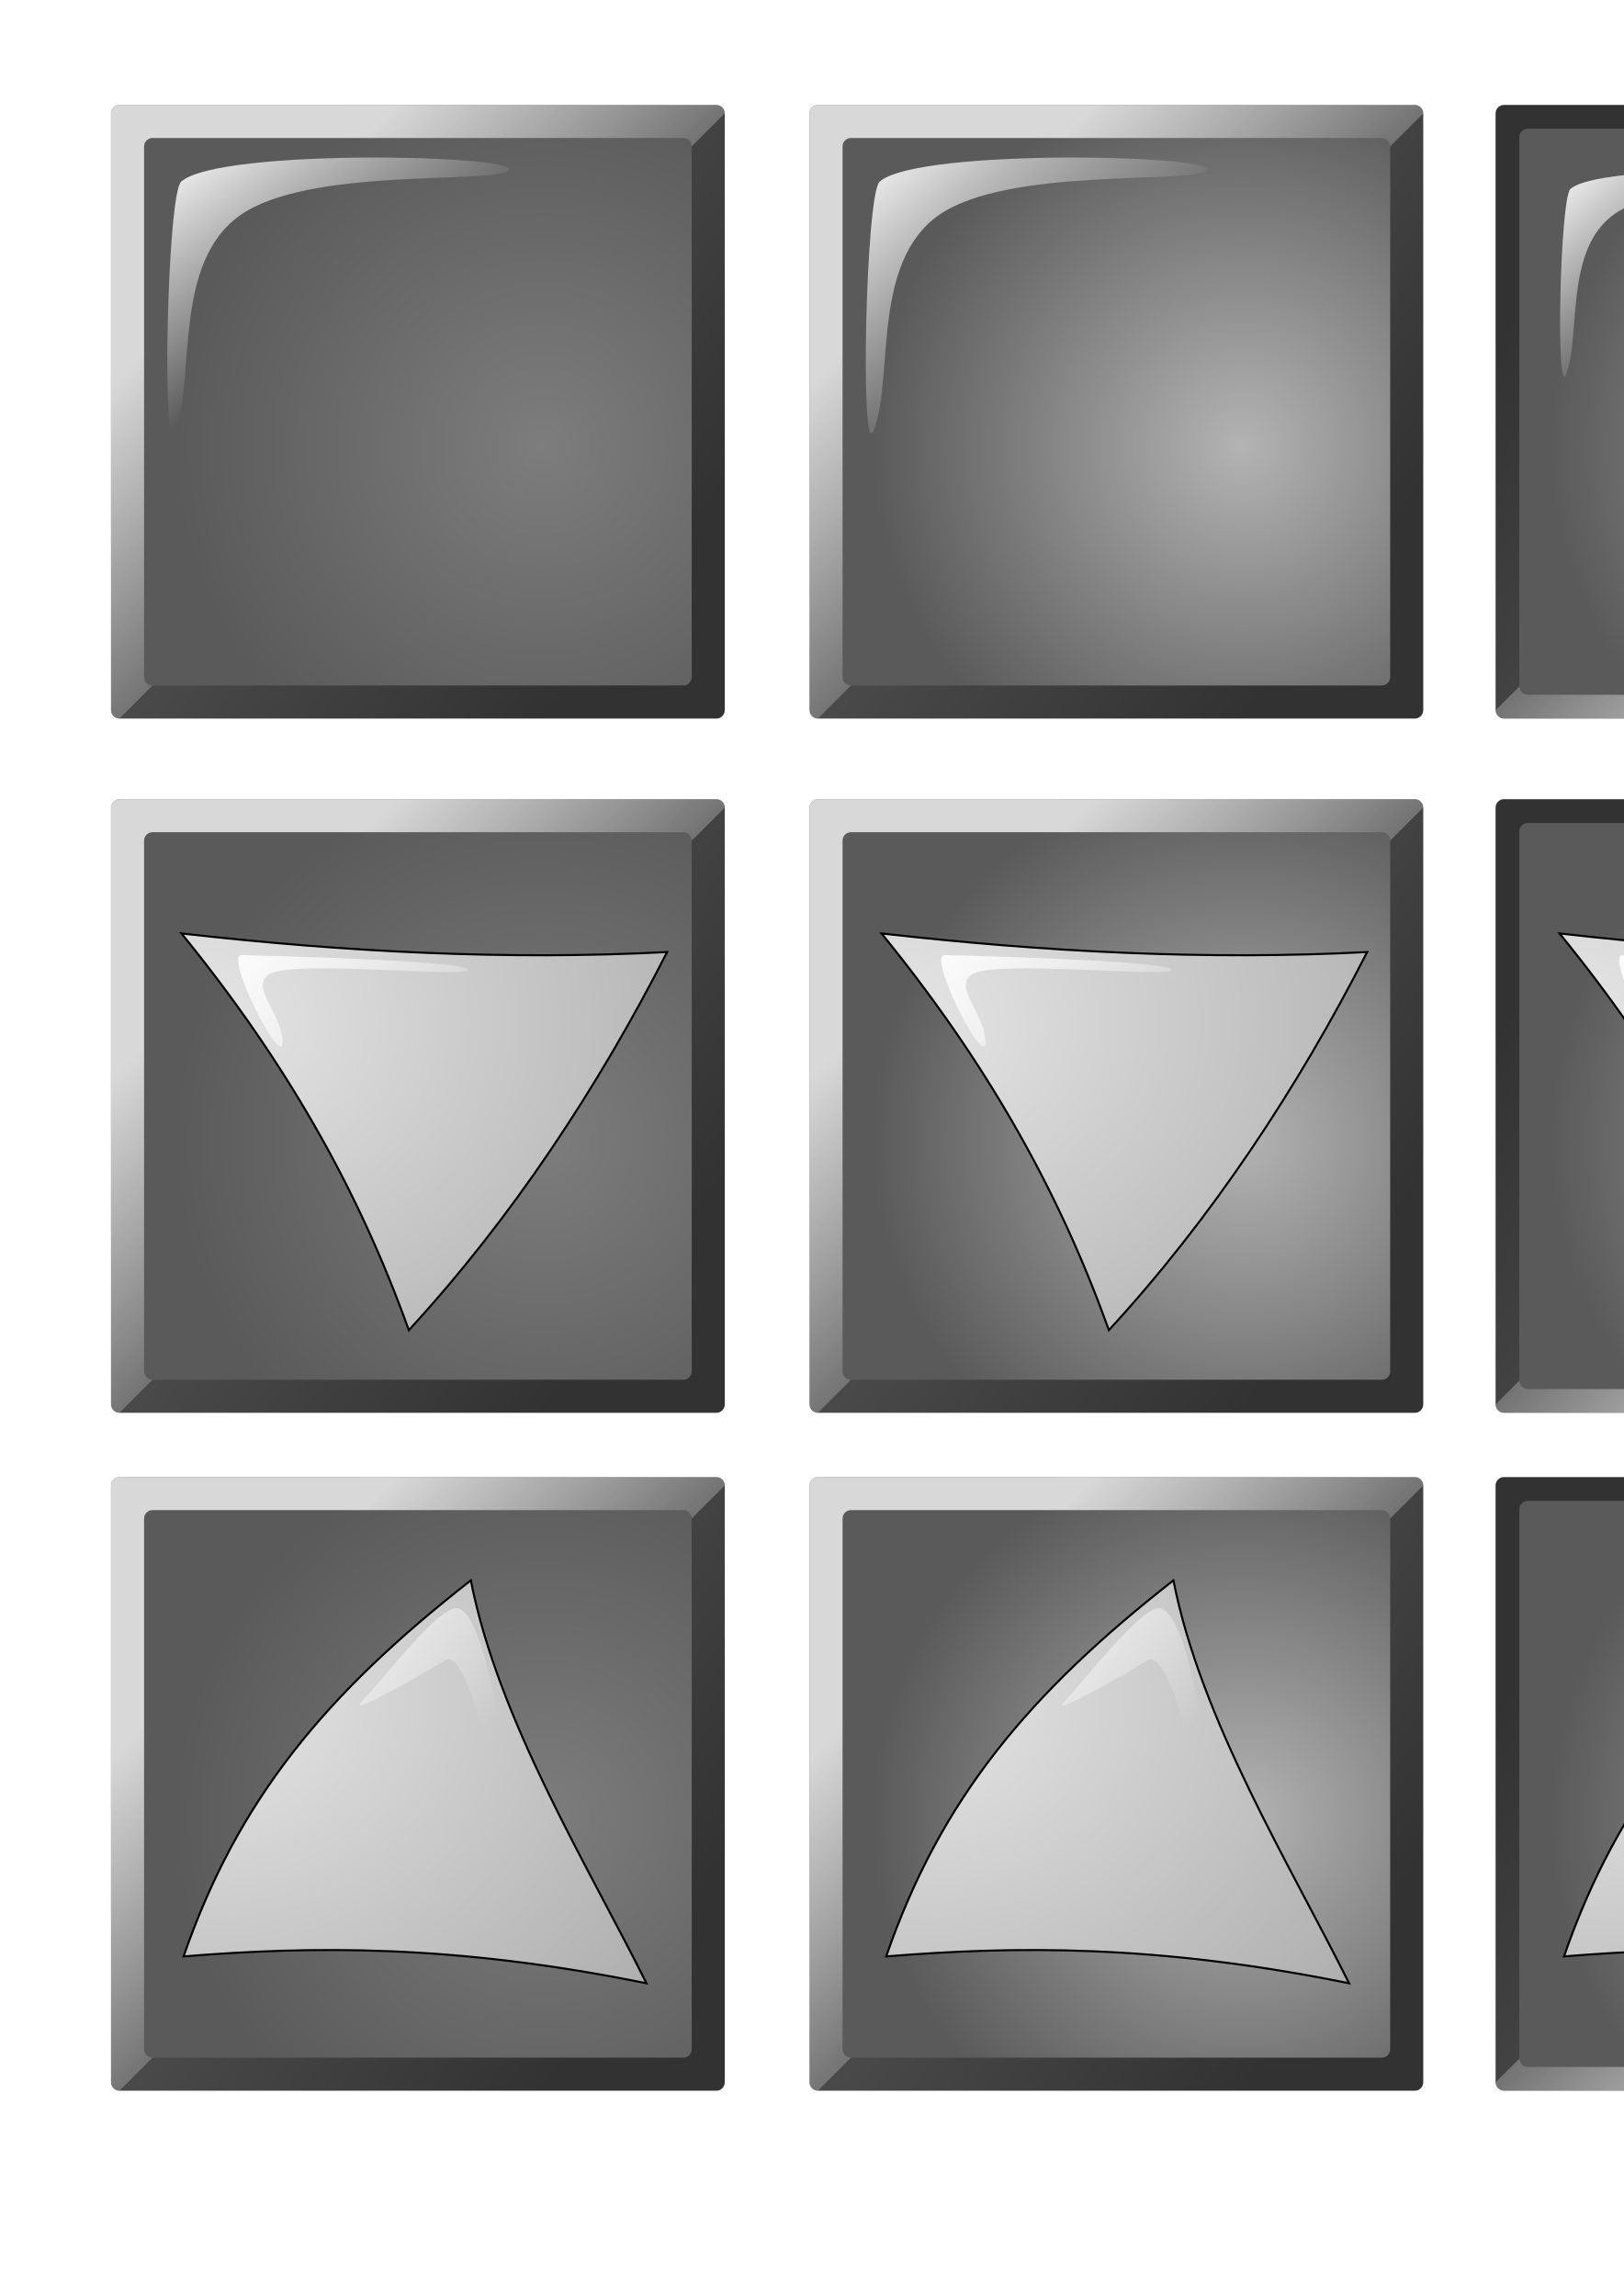
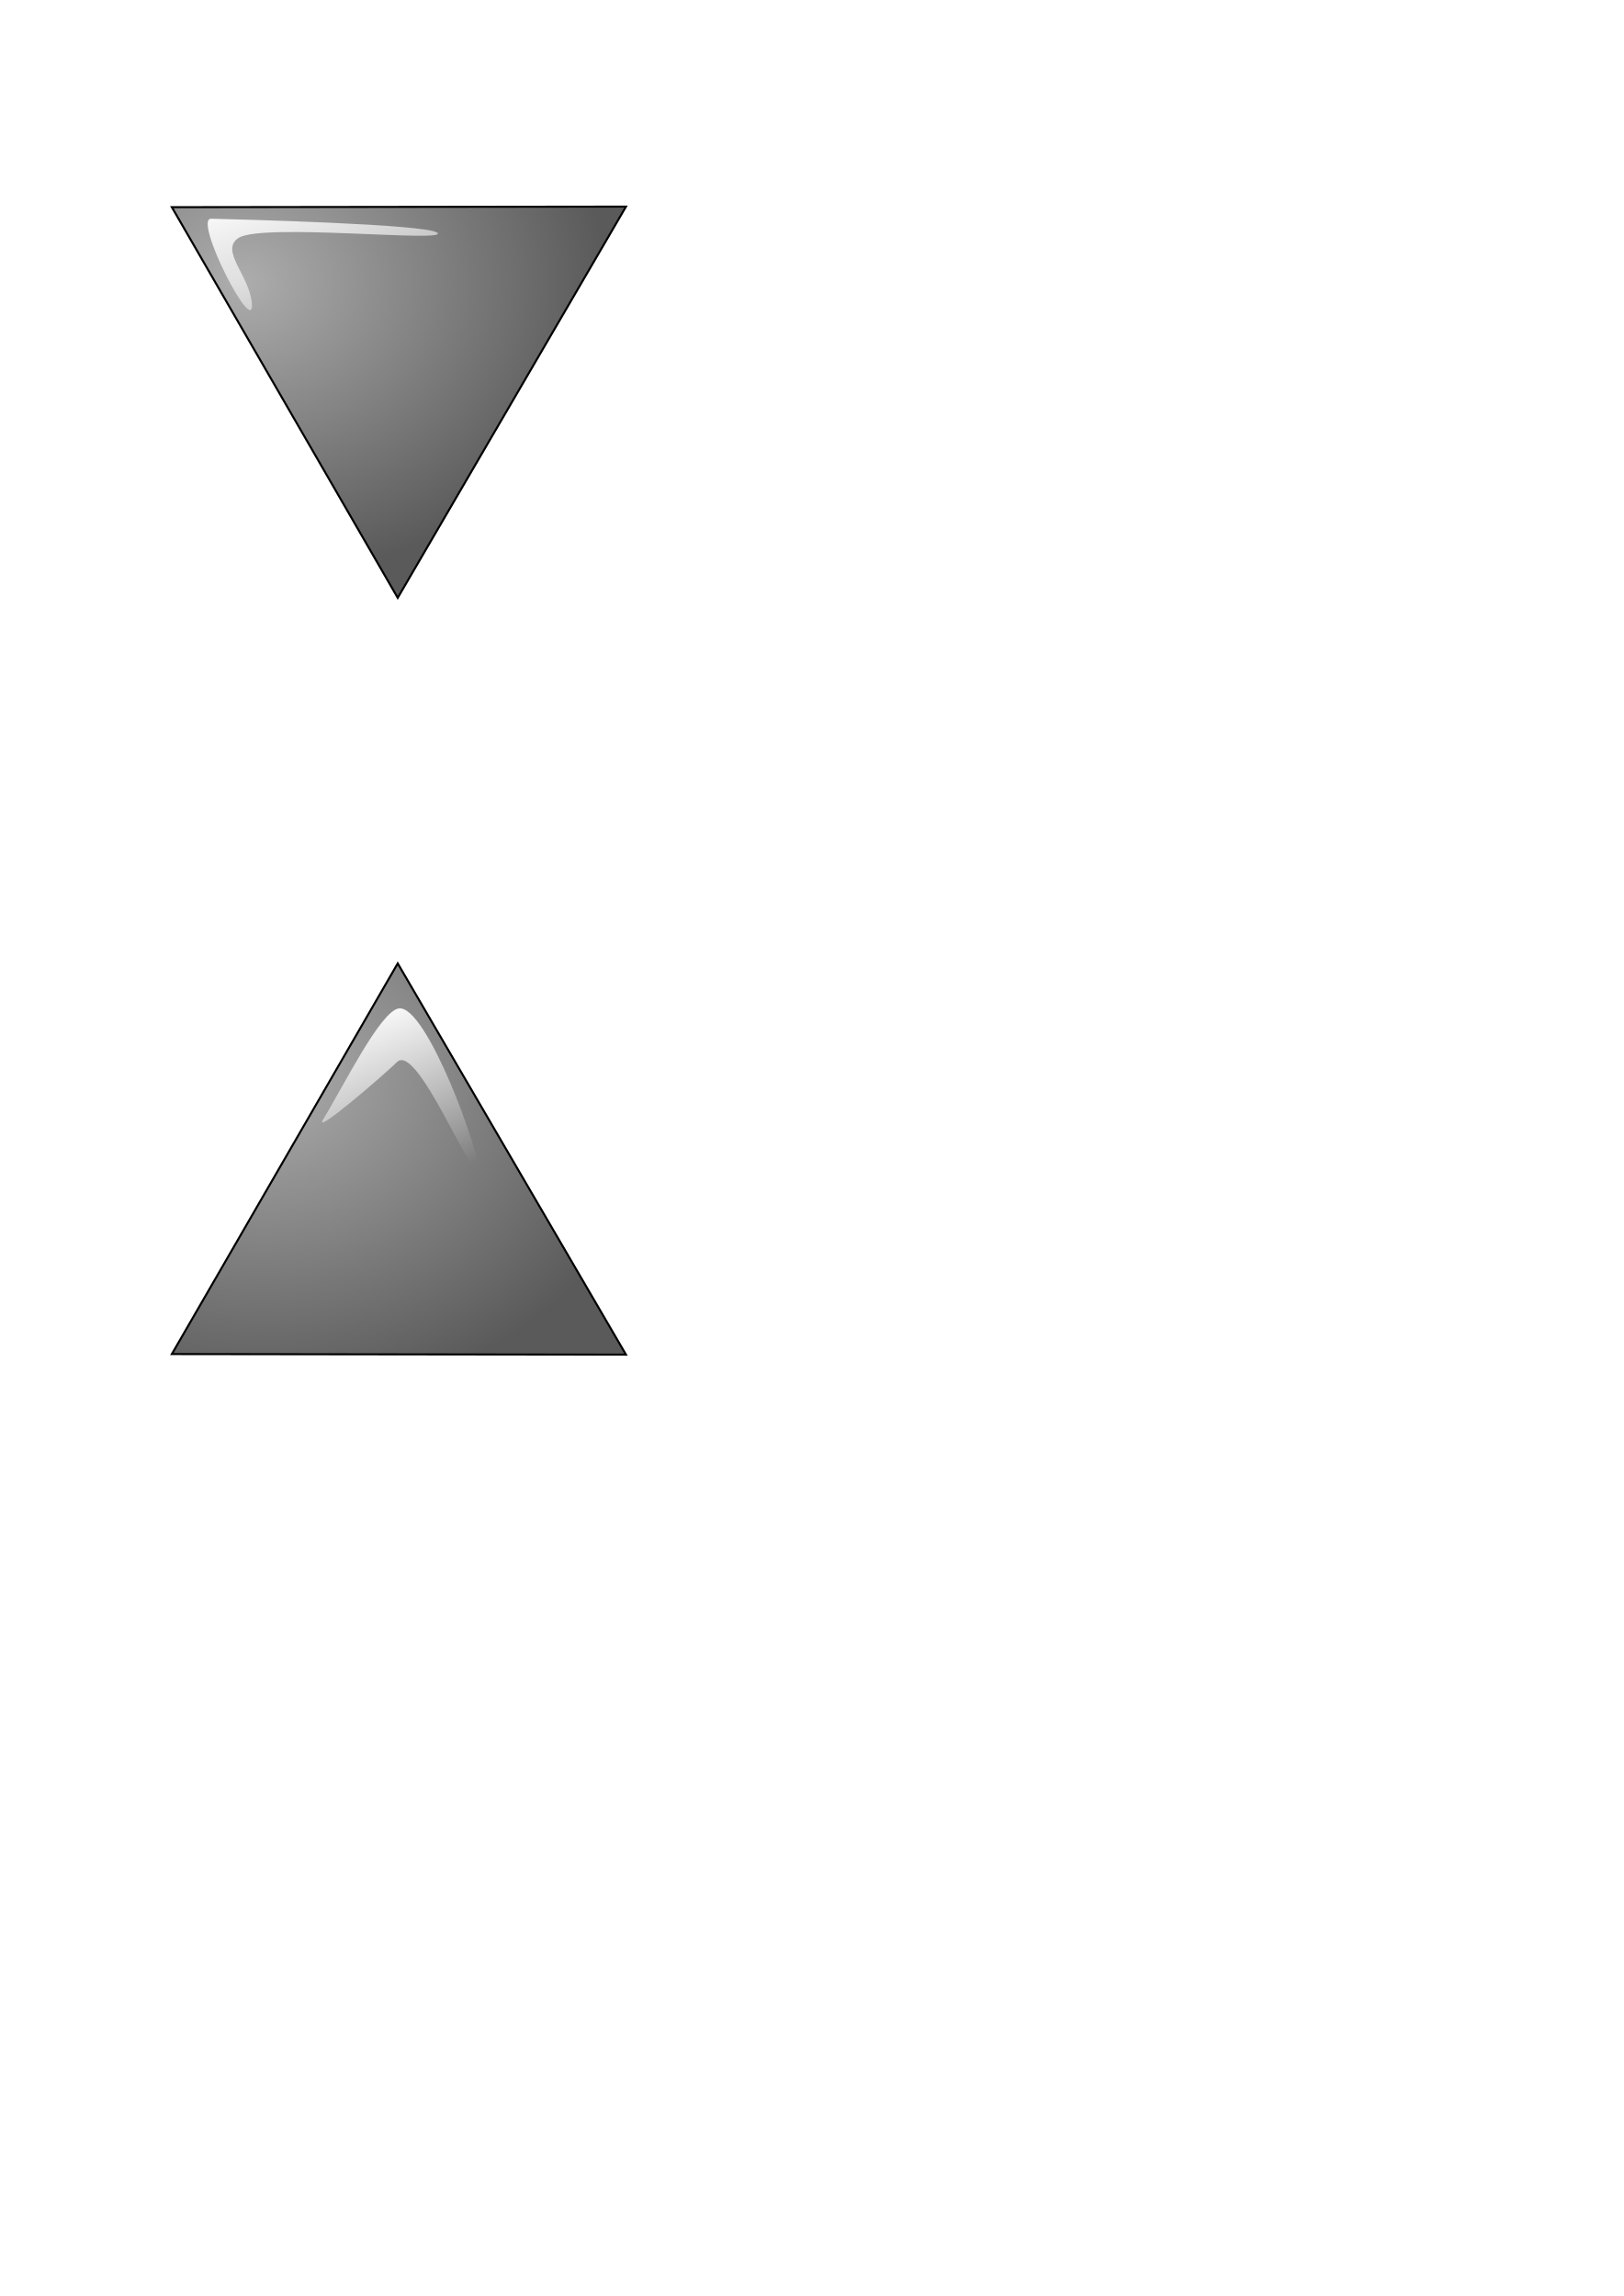
- <svg xmlns="http://www.w3.org/2000/svg" xmlns:xlink="http://www.w3.org/1999/xlink" id="svg2" height="297mm" width="210mm">
+ <svg xmlns="http://www.w3.org/2000/svg" xmlns:xlink="http://www.w3.org/1999/xlink" width="210mm" height="297mm" id="svg2">
  <defs id="defs3">
    <linearGradient id="linearGradient9067">
-       <stop id="stop9069" offset="0" style="stop-color:#e6e6e6;stop-opacity:1;" />
-       <stop id="stop9071" offset="1" style="stop-color:#aeaeae;stop-opacity:1;" />
+       <stop style="stop-color:#adadad;stop-opacity:1;" offset="0" id="stop9069" />
+       <stop style="stop-color:#5a5a5a;stop-opacity:1;" offset="1" id="stop9071" />
    </linearGradient>
    <linearGradient id="linearGradient7479">
-       <stop id="stop7481" offset="0" style="stop-color:#b3b3b3;stop-opacity:1;" />
-       <stop id="stop7483" offset="1" style="stop-color:#5a5a5a;stop-opacity:1;" />
+       <stop style="stop-color:#b3b3b3;stop-opacity:1;" offset="0" id="stop7481" />
+       <stop style="stop-color:#5a5a5a;stop-opacity:1;" offset="1" id="stop7483" />
    </linearGradient>
    <linearGradient id="linearGradient4357">
-       <stop id="stop4359" offset="0" style="stop-color:#7d7d7d;stop-opacity:1;" />
-       <stop id="stop4361" offset="1" style="stop-color:#5a5a5a;stop-opacity:1;" />
+       <stop style="stop-color:#7d7d7d;stop-opacity:1;" offset="0" id="stop4359" />
+       <stop style="stop-color:#5a5a5a;stop-opacity:1;" offset="1" id="stop4361" />
    </linearGradient>
    <linearGradient id="linearGradient3591">
-       <stop id="stop3593" offset="0" style="stop-color:#585858;stop-opacity:1;" />
-       <stop id="stop3595" offset="1" style="stop-color:#323232;stop-opacity:1;" />
+       <stop style="stop-color:#585858;stop-opacity:1;" offset="0" id="stop3593" />
+       <stop style="stop-color:#323232;stop-opacity:1;" offset="1" id="stop3595" />
    </linearGradient>
    <linearGradient id="linearGradient2065">
-       <stop id="stop2067" offset="0" style="stop-color:#ffffff;stop-opacity:1;" />
-       <stop id="stop2069" offset="1" style="stop-color:#ffffff;stop-opacity:0;" />
+       <stop style="stop-color:#ffffff;stop-opacity:1;" offset="0" id="stop2067" />
+       <stop style="stop-color:#ffffff;stop-opacity:0;" offset="1" id="stop2069" />
    </linearGradient>
-     <linearGradient gradientTransform="translate(354.2857,0)" y2="269.075" x2="317.746" y1="105.909" x1="107.867" gradientUnits="userSpaceOnUse" id="linearGradient5929" xlink:href="#linearGradient3591" />
-     <linearGradient gradientTransform="translate(354.2857,0)" y2="252.874" x2="222.821" y1="128.649" x1="101.884" gradientUnits="userSpaceOnUse" id="linearGradient5931" xlink:href="#linearGradient2065" />
-     <radialGradient gradientTransform="translate(354.2857,0)" r="180.719" fy="218.039" fx="252.64" cy="218.039" cx="252.64" gradientUnits="userSpaceOnUse" id="radialGradient5933" xlink:href="#linearGradient7479" />
-     <linearGradient y2="177.012" x2="461.669" y1="90.361" x1="367.269" gradientTransform="scale(1.112298,0.89904)" gradientUnits="userSpaceOnUse" id="linearGradient5935" xlink:href="#linearGradient2065" />
-     <linearGradient y2="269.075" x2="317.746" y1="105.909" x1="107.867" gradientTransform="translate(12.85414,0)" gradientUnits="userSpaceOnUse" id="linearGradient6713" xlink:href="#linearGradient3591" />
-     <linearGradient y2="252.874" x2="222.821" y1="128.649" x1="101.884" gradientTransform="translate(12.85414,0)" gradientUnits="userSpaceOnUse" id="linearGradient6715" xlink:href="#linearGradient2065" />
-     <radialGradient r="180.719" fy="218.039" fx="252.64" cy="218.039" cx="252.64" gradientTransform="translate(12.85414,0)" gradientUnits="userSpaceOnUse" id="radialGradient6717" xlink:href="#linearGradient4357" />
-     <linearGradient y2="185.209" x2="131.109" y1="96.215" x1="53.7" gradientTransform="scale(1.112298,0.89904)" gradientUnits="userSpaceOnUse" id="linearGradient6719" xlink:href="#linearGradient2065" />
-     <linearGradient y2="269.075" x2="317.746" y1="105.909" x1="107.867" gradientTransform="translate(-1072.504,-402.6173)" gradientUnits="userSpaceOnUse" id="linearGradient8251" xlink:href="#linearGradient3591" />
-     <linearGradient y2="252.874" x2="222.821" y1="128.649" x1="101.884" gradientTransform="matrix(-1,0,0,-1,1072.504,402.6173)" gradientUnits="userSpaceOnUse" id="linearGradient8253" xlink:href="#linearGradient2065" />
-     <radialGradient r="180.719" fy="218.039" fx="252.64" cy="218.039" cx="252.64" gradientTransform="matrix(1.033962,0,0,1.033962,683.1551,-6.836898)" gradientUnits="userSpaceOnUse" id="radialGradient8255" xlink:href="#linearGradient7479" />
-     <linearGradient y2="177.012" x2="461.669" y1="90.361" x1="367.269" gradientTransform="matrix(0.829638,0,0,0.670574,446.959,26.14025)" gradientUnits="userSpaceOnUse" id="linearGradient8257" xlink:href="#linearGradient2065" />
-     <linearGradient y2="269.075" x2="317.746" y1="105.909" x1="107.867" gradientTransform="translate(354.2857,339.4113)" gradientUnits="userSpaceOnUse" id="linearGradient8283" xlink:href="#linearGradient3591" />
-     <linearGradient y2="252.874" x2="222.821" y1="128.649" x1="101.884" gradientTransform="translate(354.2857,339.4113)" gradientUnits="userSpaceOnUse" id="linearGradient8285" xlink:href="#linearGradient2065" />
-     <radialGradient r="180.719" fy="218.039" fx="252.64" cy="218.039" cx="252.64" gradientTransform="translate(354.2857,339.4113)" gradientUnits="userSpaceOnUse" id="radialGradient8287" xlink:href="#linearGradient7479" />
-     <linearGradient y2="177.012" x2="461.669" y1="90.361" x1="367.269" gradientTransform="matrix(1.112298,0,0,0.89904,0,339.4113)" gradientUnits="userSpaceOnUse" id="linearGradient8289" xlink:href="#linearGradient2065" />
-     <linearGradient y2="269.075" x2="317.746" y1="105.909" x1="107.867" gradientTransform="translate(12.85414,339.4113)" gradientUnits="userSpaceOnUse" id="linearGradient8291" xlink:href="#linearGradient3591" />
-     <linearGradient y2="252.874" x2="222.821" y1="128.649" x1="101.884" gradientTransform="translate(12.85414,339.4113)" gradientUnits="userSpaceOnUse" id="linearGradient8293" xlink:href="#linearGradient2065" />
-     <radialGradient r="180.719" fy="218.039" fx="252.64" cy="218.039" cx="252.64" gradientTransform="translate(12.85414,339.4113)" gradientUnits="userSpaceOnUse" id="radialGradient8295" xlink:href="#linearGradient4357" />
-     <linearGradient y2="185.209" x2="131.109" y1="96.215" x1="53.7" gradientTransform="matrix(1.112298,0,0,0.89904,0,339.4113)" gradientUnits="userSpaceOnUse" id="linearGradient8297" xlink:href="#linearGradient2065" />
-     <linearGradient y2="269.075" x2="317.746" y1="105.909" x1="107.867" gradientTransform="translate(-1072.504,-742.0286)" gradientUnits="userSpaceOnUse" id="linearGradient8299" xlink:href="#linearGradient3591" />
-     <linearGradient y2="252.874" x2="222.821" y1="128.649" x1="101.884" gradientTransform="matrix(-1,0,0,-1,1072.504,742.0286)" gradientUnits="userSpaceOnUse" id="linearGradient8301" xlink:href="#linearGradient2065" />
-     <radialGradient r="180.719" fy="218.039" fx="252.64" cy="218.039" cx="252.64" gradientTransform="matrix(1.033962,0,0,1.033962,683.1551,332.5744)" gradientUnits="userSpaceOnUse" id="radialGradient8303" xlink:href="#linearGradient7479" />
-     <linearGradient y2="177.012" x2="461.669" y1="90.361" x1="367.269" gradientTransform="matrix(0.829638,0,0,0.670574,446.959,365.5515)" gradientUnits="userSpaceOnUse" id="linearGradient8305" xlink:href="#linearGradient2065" />
-     <radialGradient gradientUnits="userSpaceOnUse" r="252.287" fy="567.47" fx="85.434" cy="567.47" cx="85.434" gradientTransform="matrix(1.105807,0,0,0.904317,2.857143,-13.13198)" id="radialGradient9075" xlink:href="#linearGradient9067" />
-     <linearGradient y2="177.012" x2="461.669" y1="90.361" x1="367.269" gradientTransform="matrix(1.112298,0,0,0.89904,-316.3616,389.7514)" gradientUnits="userSpaceOnUse" id="linearGradient9083" xlink:href="#linearGradient2065" />
-     <radialGradient r="252.287" fy="567.47" fx="85.434" cy="567.47" cx="85.434" gradientTransform="matrix(1.105807,0,0,0.904317,345.0537,-13.13198)" gradientUnits="userSpaceOnUse" id="radialGradient9089" xlink:href="#linearGradient9067" />
-     <linearGradient y2="177.012" x2="461.669" y1="90.361" x1="367.269" gradientTransform="matrix(1.112298,0,0,0.89904,27.26365,389.7514)" gradientUnits="userSpaceOnUse" id="linearGradient9091" xlink:href="#linearGradient2065" />
-     <radialGradient r="252.287" fy="567.47" fx="85.434" cy="567.47" cx="85.434" gradientTransform="matrix(1.105807,0,0,0.904317,676.4823,-13.13198)" gradientUnits="userSpaceOnUse" id="radialGradient9855" xlink:href="#linearGradient9067" />
-     <linearGradient y2="177.012" x2="461.669" y1="90.361" x1="367.269" gradientTransform="matrix(1.112298,0,0,0.89904,358.6922,389.7514)" gradientUnits="userSpaceOnUse" id="linearGradient9857" xlink:href="#linearGradient2065" />
-     <radialGradient r="252.287" fy="567.47" fx="85.434" cy="567.47" cx="85.434" gradientTransform="matrix(1.105807,0,0,0.904317,-54.28571,1.153734)" gradientUnits="userSpaceOnUse" id="radialGradient10617" xlink:href="#linearGradient9067" />
-     <linearGradient y2="269.075" x2="317.746" y1="105.909" x1="107.867" gradientTransform="translate(354.2857,670.8399)" gradientUnits="userSpaceOnUse" id="linearGradient10650" xlink:href="#linearGradient3591" />
-     <linearGradient y2="252.874" x2="222.821" y1="128.649" x1="101.884" gradientTransform="translate(354.2857,670.8399)" gradientUnits="userSpaceOnUse" id="linearGradient10652" xlink:href="#linearGradient2065" />
-     <radialGradient r="180.719" fy="218.039" fx="252.64" cy="218.039" cx="252.64" gradientTransform="translate(354.2857,670.8399)" gradientUnits="userSpaceOnUse" id="radialGradient10654" xlink:href="#linearGradient7479" />
-     <linearGradient y2="269.075" x2="317.746" y1="105.909" x1="107.867" gradientTransform="translate(12.85414,670.8399)" gradientUnits="userSpaceOnUse" id="linearGradient10656" xlink:href="#linearGradient3591" />
-     <linearGradient y2="252.874" x2="222.821" y1="128.649" x1="101.884" gradientTransform="translate(12.85414,670.8399)" gradientUnits="userSpaceOnUse" id="linearGradient10658" xlink:href="#linearGradient2065" />
-     <radialGradient r="180.719" fy="218.039" fx="252.64" cy="218.039" cx="252.64" gradientTransform="translate(12.85414,670.8399)" gradientUnits="userSpaceOnUse" id="radialGradient10660" xlink:href="#linearGradient4357" />
-     <linearGradient y2="269.075" x2="317.746" y1="105.909" x1="107.867" gradientTransform="translate(-1072.504,-1073.457)" gradientUnits="userSpaceOnUse" id="linearGradient10662" xlink:href="#linearGradient3591" />
-     <linearGradient y2="252.874" x2="222.821" y1="128.649" x1="101.884" gradientTransform="matrix(-1,0,0,-1,1072.504,1073.457)" gradientUnits="userSpaceOnUse" id="linearGradient10664" xlink:href="#linearGradient2065" />
-     <radialGradient r="180.719" fy="218.039" fx="252.64" cy="218.039" cx="252.64" gradientTransform="matrix(1.033962,0,0,1.033962,683.1551,664.003)" gradientUnits="userSpaceOnUse" id="radialGradient10666" xlink:href="#linearGradient7479" />
-     <radialGradient r="252.287" fy="567.47" fx="85.434" cy="567.47" cx="85.434" gradientTransform="matrix(1.105807,0,0,0.904317,2.857143,318.2966)" gradientUnits="userSpaceOnUse" id="radialGradient10668" xlink:href="#linearGradient9067" />
-     <linearGradient y2="177.012" x2="461.669" y1="90.361" x1="367.269" gradientTransform="matrix(1.112298,0,0,0.89904,-316.3616,721.18)" gradientUnits="userSpaceOnUse" id="linearGradient10670" xlink:href="#linearGradient2065" />
-     <radialGradient r="252.287" fy="567.47" fx="85.434" cy="567.47" cx="85.434" gradientTransform="matrix(1.105807,0,0,0.904317,345.0537,318.2966)" gradientUnits="userSpaceOnUse" id="radialGradient10672" xlink:href="#linearGradient9067" />
-     <linearGradient y2="177.012" x2="461.669" y1="90.361" x1="367.269" gradientTransform="matrix(1.112298,0,0,0.89904,27.26365,721.18)" gradientUnits="userSpaceOnUse" id="linearGradient10674" xlink:href="#linearGradient2065" />
-     <radialGradient r="252.287" fy="567.47" fx="85.434" cy="567.47" cx="85.434" gradientTransform="matrix(1.105807,0,0,0.904317,676.4823,318.2966)" gradientUnits="userSpaceOnUse" id="radialGradient10676" xlink:href="#linearGradient9067" />
-     <linearGradient y2="177.012" x2="461.669" y1="90.361" x1="367.269" gradientTransform="matrix(1.112298,0,0,0.89904,358.6922,721.18)" gradientUnits="userSpaceOnUse" id="linearGradient10678" xlink:href="#linearGradient2065" />
-     <radialGradient r="252.287" fy="567.47" fx="85.434" cy="567.47" cx="85.434" gradientTransform="matrix(1.105807,0,0,0.904317,346.309,318.2966)" gradientUnits="userSpaceOnUse" id="radialGradient10684" xlink:href="#linearGradient9067" />
-     <linearGradient y2="177.012" x2="461.669" y1="90.361" x1="367.269" gradientTransform="matrix(1.112298,0,0,0.89904,27.09027,721.18)" gradientUnits="userSpaceOnUse" id="linearGradient10686" xlink:href="#linearGradient2065" />
-     <radialGradient r="252.287" fy="567.47" fx="85.434" cy="567.47" cx="85.434" gradientTransform="matrix(1.105807,0,0,0.904317,677.639,318.2966)" gradientUnits="userSpaceOnUse" id="radialGradient10692" xlink:href="#linearGradient9067" />
-     <linearGradient y2="177.012" x2="461.669" y1="90.361" x1="367.269" gradientTransform="matrix(1.112298,0,0,0.89904,358.4203,721.18)" gradientUnits="userSpaceOnUse" id="linearGradient10694" xlink:href="#linearGradient2065" />
+     <linearGradient xlink:href="#linearGradient3591" id="linearGradient5929" gradientUnits="userSpaceOnUse" x1="107.867" y1="105.909" x2="317.746" y2="269.075" gradientTransform="translate(354.2857,0)" />
+     <linearGradient xlink:href="#linearGradient2065" id="linearGradient5931" gradientUnits="userSpaceOnUse" x1="101.884" y1="128.649" x2="222.821" y2="252.874" gradientTransform="translate(354.2857,0)" />
+     <radialGradient xlink:href="#linearGradient7479" id="radialGradient5933" gradientUnits="userSpaceOnUse" cx="252.64" cy="218.039" fx="252.64" fy="218.039" r="180.719" gradientTransform="translate(354.2857,0)" />
+     <linearGradient xlink:href="#linearGradient2065" id="linearGradient5935" gradientUnits="userSpaceOnUse" gradientTransform="scale(1.112298,0.89904)" x1="367.269" y1="90.361" x2="461.669" y2="177.012" />
+     <linearGradient xlink:href="#linearGradient3591" id="linearGradient6713" gradientUnits="userSpaceOnUse" gradientTransform="translate(12.85414,0)" x1="107.867" y1="105.909" x2="317.746" y2="269.075" />
+     <linearGradient xlink:href="#linearGradient2065" id="linearGradient6715" gradientUnits="userSpaceOnUse" gradientTransform="translate(12.85414,0)" x1="101.884" y1="128.649" x2="222.821" y2="252.874" />
+     <radialGradient xlink:href="#linearGradient4357" id="radialGradient6717" gradientUnits="userSpaceOnUse" gradientTransform="translate(12.85414,0)" cx="252.64" cy="218.039" fx="252.64" fy="218.039" r="180.719" />
+     <linearGradient xlink:href="#linearGradient2065" id="linearGradient6719" gradientUnits="userSpaceOnUse" gradientTransform="scale(1.112298,0.89904)" x1="53.7" y1="96.215" x2="131.109" y2="185.209" />
+     <linearGradient xlink:href="#linearGradient3591" id="linearGradient8251" gradientUnits="userSpaceOnUse" gradientTransform="translate(-1072.504,-402.6173)" x1="107.867" y1="105.909" x2="317.746" y2="269.075" />
+     <linearGradient xlink:href="#linearGradient2065" id="linearGradient8253" gradientUnits="userSpaceOnUse" gradientTransform="matrix(-1,0,0,-1,1072.504,402.6173)" x1="101.884" y1="128.649" x2="222.821" y2="252.874" />
+     <radialGradient xlink:href="#linearGradient7479" id="radialGradient8255" gradientUnits="userSpaceOnUse" gradientTransform="matrix(1.033962,0,0,1.033962,683.1551,-6.836898)" cx="252.64" cy="218.039" fx="252.64" fy="218.039" r="180.719" />
+     <linearGradient xlink:href="#linearGradient2065" id="linearGradient8257" gradientUnits="userSpaceOnUse" gradientTransform="matrix(0.829638,0,0,0.670574,446.959,26.14025)" x1="367.269" y1="90.361" x2="461.669" y2="177.012" />
+     <linearGradient xlink:href="#linearGradient3591" id="linearGradient8283" gradientUnits="userSpaceOnUse" gradientTransform="translate(354.2857,339.4113)" x1="107.867" y1="105.909" x2="317.746" y2="269.075" />
+     <linearGradient xlink:href="#linearGradient2065" id="linearGradient8285" gradientUnits="userSpaceOnUse" gradientTransform="translate(354.2857,339.4113)" x1="101.884" y1="128.649" x2="222.821" y2="252.874" />
+     <radialGradient xlink:href="#linearGradient7479" id="radialGradient8287" gradientUnits="userSpaceOnUse" gradientTransform="translate(354.2857,339.4113)" cx="252.64" cy="218.039" fx="252.64" fy="218.039" r="180.719" />
+     <linearGradient xlink:href="#linearGradient2065" id="linearGradient8289" gradientUnits="userSpaceOnUse" gradientTransform="matrix(1.112298,0,0,0.89904,0,339.4113)" x1="367.269" y1="90.361" x2="461.669" y2="177.012" />
+     <linearGradient xlink:href="#linearGradient3591" id="linearGradient8291" gradientUnits="userSpaceOnUse" gradientTransform="translate(12.85414,339.4113)" x1="107.867" y1="105.909" x2="317.746" y2="269.075" />
+     <linearGradient xlink:href="#linearGradient2065" id="linearGradient8293" gradientUnits="userSpaceOnUse" gradientTransform="translate(12.85414,339.4113)" x1="101.884" y1="128.649" x2="222.821" y2="252.874" />
+     <radialGradient xlink:href="#linearGradient4357" id="radialGradient8295" gradientUnits="userSpaceOnUse" gradientTransform="translate(12.85414,339.4113)" cx="252.64" cy="218.039" fx="252.64" fy="218.039" r="180.719" />
+     <linearGradient xlink:href="#linearGradient2065" id="linearGradient8297" gradientUnits="userSpaceOnUse" gradientTransform="matrix(1.112298,0,0,0.89904,0,339.4113)" x1="53.7" y1="96.215" x2="131.109" y2="185.209" />
+     <linearGradient xlink:href="#linearGradient3591" id="linearGradient8299" gradientUnits="userSpaceOnUse" gradientTransform="translate(-1072.504,-742.0286)" x1="107.867" y1="105.909" x2="317.746" y2="269.075" />
+     <linearGradient xlink:href="#linearGradient2065" id="linearGradient8301" gradientUnits="userSpaceOnUse" gradientTransform="matrix(-1,0,0,-1,1072.504,742.0286)" x1="101.884" y1="128.649" x2="222.821" y2="252.874" />
+     <radialGradient xlink:href="#linearGradient7479" id="radialGradient8303" gradientUnits="userSpaceOnUse" gradientTransform="matrix(1.033962,0,0,1.033962,683.1551,332.5744)" cx="252.64" cy="218.039" fx="252.64" fy="218.039" r="180.719" />
+     <linearGradient xlink:href="#linearGradient2065" id="linearGradient8305" gradientUnits="userSpaceOnUse" gradientTransform="matrix(0.829638,0,0,0.670574,446.959,365.5515)" x1="367.269" y1="90.361" x2="461.669" y2="177.012" />
+     <radialGradient xlink:href="#linearGradient9067" id="radialGradient9075" gradientTransform="matrix(1.105807,0,0,0.904317,2.857143,-13.13198)" cx="85.434" cy="567.47" fx="85.434" fy="567.47" r="252.287" gradientUnits="userSpaceOnUse" />
+     <linearGradient xlink:href="#linearGradient2065" id="linearGradient9083" gradientUnits="userSpaceOnUse" gradientTransform="matrix(1.112298,0,0,0.89904,-316.3616,389.7514)" x1="367.269" y1="90.361" x2="461.669" y2="177.012" />
+     <radialGradient xlink:href="#linearGradient9067" id="radialGradient9089" gradientUnits="userSpaceOnUse" gradientTransform="matrix(1.105807,0,0,0.904317,345.0537,-13.13198)" cx="85.434" cy="567.47" fx="85.434" fy="567.47" r="252.287" />
+     <linearGradient xlink:href="#linearGradient2065" id="linearGradient9091" gradientUnits="userSpaceOnUse" gradientTransform="matrix(1.112298,0,0,0.89904,27.26365,389.7514)" x1="367.269" y1="90.361" x2="461.669" y2="177.012" />
+     <linearGradient xlink:href="#linearGradient2065" id="linearGradient9857" gradientUnits="userSpaceOnUse" gradientTransform="matrix(1.112298,0,0,0.89904,-1017.143,-354.2857)" x1="1018.663" y1="498.666" x2="1060.326" y2="612.405" />
+     <radialGradient xlink:href="#linearGradient9067" id="radialGradient10617" gradientUnits="userSpaceOnUse" gradientTransform="matrix(1.105807,0,0,0.904317,-54.28571,1.153734)" cx="85.434" cy="567.47" fx="85.434" fy="567.47" r="252.287" />
+     <linearGradient xlink:href="#linearGradient3591" id="linearGradient10650" gradientUnits="userSpaceOnUse" gradientTransform="translate(354.2857,670.8399)" x1="107.867" y1="105.909" x2="317.746" y2="269.075" />
+     <linearGradient xlink:href="#linearGradient2065" id="linearGradient10652" gradientUnits="userSpaceOnUse" gradientTransform="translate(354.2857,670.8399)" x1="101.884" y1="128.649" x2="222.821" y2="252.874" />
+     <radialGradient xlink:href="#linearGradient7479" id="radialGradient10654" gradientUnits="userSpaceOnUse" gradientTransform="translate(354.2857,670.8399)" cx="252.64" cy="218.039" fx="252.64" fy="218.039" r="180.719" />
+     <linearGradient xlink:href="#linearGradient3591" id="linearGradient10656" gradientUnits="userSpaceOnUse" gradientTransform="translate(12.85414,670.8399)" x1="107.867" y1="105.909" x2="317.746" y2="269.075" />
+     <linearGradient xlink:href="#linearGradient2065" id="linearGradient10658" gradientUnits="userSpaceOnUse" gradientTransform="translate(12.85414,670.8399)" x1="101.884" y1="128.649" x2="222.821" y2="252.874" />
+     <radialGradient xlink:href="#linearGradient4357" id="radialGradient10660" gradientUnits="userSpaceOnUse" gradientTransform="translate(12.85414,670.8399)" cx="252.64" cy="218.039" fx="252.64" fy="218.039" r="180.719" />
+     <linearGradient xlink:href="#linearGradient3591" id="linearGradient10662" gradientUnits="userSpaceOnUse" gradientTransform="translate(-1072.504,-1073.457)" x1="107.867" y1="105.909" x2="317.746" y2="269.075" />
+     <linearGradient xlink:href="#linearGradient2065" id="linearGradient10664" gradientUnits="userSpaceOnUse" gradientTransform="matrix(-1,0,0,-1,941.0754,1076.314)" x1="101.884" y1="128.649" x2="222.821" y2="252.874" />
+     <radialGradient xlink:href="#linearGradient7479" id="radialGradient10666" gradientUnits="userSpaceOnUse" gradientTransform="matrix(1.033962,0,0,1.033962,524.5837,638.2887)" cx="252.64" cy="218.039" fx="252.64" fy="218.039" r="180.719" />
+     <radialGradient xlink:href="#linearGradient9067" id="radialGradient10668" gradientUnits="userSpaceOnUse" gradientTransform="matrix(1.105807,0,0,0.904317,2.857143,318.2966)" cx="85.434" cy="567.47" fx="85.434" fy="567.47" r="252.287" />
+     <linearGradient xlink:href="#linearGradient2065" id="linearGradient10670" gradientUnits="userSpaceOnUse" gradientTransform="matrix(1.112298,0,0,0.89904,-316.3616,721.18)" x1="367.269" y1="90.361" x2="461.669" y2="177.012" />
+     <radialGradient xlink:href="#linearGradient9067" id="radialGradient10672" gradientUnits="userSpaceOnUse" gradientTransform="matrix(1.105807,0,0,0.904317,345.0537,318.2966)" cx="85.434" cy="567.47" fx="85.434" fy="567.47" r="252.287" />
+     <linearGradient xlink:href="#linearGradient2065" id="linearGradient10674" gradientUnits="userSpaceOnUse" gradientTransform="matrix(1.112298,0,0,0.89904,27.26365,721.18)" x1="367.269" y1="90.361" x2="461.669" y2="177.012" />
+     <radialGradient xlink:href="#linearGradient9067" id="radialGradient10676" gradientUnits="userSpaceOnUse" gradientTransform="matrix(1.105807,0,0,0.904317,676.4823,318.2966)" cx="85.434" cy="567.47" fx="85.434" fy="567.47" r="252.287" />
+     <linearGradient xlink:href="#linearGradient2065" id="linearGradient10678" gradientUnits="userSpaceOnUse" gradientTransform="matrix(1.112298,0,0,0.89904,358.6922,721.18)" x1="367.269" y1="90.361" x2="461.669" y2="177.012" />
+     <radialGradient xlink:href="#linearGradient9067" id="radialGradient10684" gradientUnits="userSpaceOnUse" gradientTransform="matrix(1.105807,0,0,0.904317,346.309,318.2966)" cx="85.434" cy="567.47" fx="85.434" fy="567.47" r="252.287" />
+     <linearGradient xlink:href="#linearGradient2065" id="linearGradient10686" gradientUnits="userSpaceOnUse" gradientTransform="matrix(1.112298,0,0,0.89904,27.09027,721.18)" x1="367.269" y1="90.361" x2="461.669" y2="177.012" />
+     <radialGradient xlink:href="#linearGradient9067" id="radialGradient10692" gradientUnits="userSpaceOnUse" gradientTransform="matrix(1.105807,0,0,0.904317,677.639,318.2966)" cx="85.434" cy="567.47" fx="85.434" fy="567.47" r="252.287" />
+     <linearGradient xlink:href="#linearGradient2065" id="linearGradient10694" gradientUnits="userSpaceOnUse" gradientTransform="matrix(1.112298,0,0,0.89904,358.4203,721.18)" x1="367.269" y1="90.361" x2="461.669" y2="177.012" />
+     <linearGradient y2="1279.694" x2="911.323" y1="1182.377" x1="897.838" gradientTransform="matrix(1.09119,-0.215661,0.174313,0.881979,-1017.143,-354.2857)" gradientUnits="userSpaceOnUse" id="linearGradient1405" xlink:href="#linearGradient2065" />
+     <radialGradient r="178.16" fy="973.714" fx="1035.562" cy="973.714" cx="1035.562" gradientTransform="matrix(1.105807,0,0,0.904317,-1017.143,-354.2857)" gradientUnits="userSpaceOnUse" id="radialGradient1407" xlink:href="#linearGradient9067" />
+     <radialGradient xlink:href="#linearGradient9067" id="radialGradient1413" gradientUnits="userSpaceOnUse" gradientTransform="matrix(1.105807,0,0,-0.904317,-1017.143,-354.2857)" cx="1026.279" cy="-544.437" fx="1026.279" fy="-544.437" r="161.318" />
  </defs>
  <g id="layer1">
-     <rect rx="4.109" ry="4.109" y="51.301" x="395.702" height="300.015" width="300.015" id="rect5921" style="fill:url(#linearGradient5929);fill-opacity:1;stroke:none;stroke-width:3;stroke-linecap:round;stroke-linejoin:round;stroke-miterlimit:4;stroke-opacity:1" />
-     <path id="path5923" d="M 399.811,51.301 L 691.608,51.301 C 693.885,51.301 695.717,53.134 695.717,55.41 L 399.811,351.316 C 397.535,351.316 395.702,349.484 395.702,347.207 L 395.702,55.41 C 395.702,53.134 397.535,51.301 399.811,51.301 z " style="opacity:0.766;fill:url(#linearGradient5931);fill-opacity:1;stroke:none;stroke-width:3;stroke-linecap:round;stroke-linejoin:round;stroke-miterlimit:4;stroke-opacity:1" />
-     <rect rx="4.109" ry="4.109" y="67.463" x="411.864" height="267.69" width="267.69" id="rect5925" style="stroke-opacity:1;stroke-miterlimit:4;stroke-linejoin:round;stroke-linecap:round;stroke-width:3;stroke:none;fill-opacity:1.0;fill:url(#radialGradient5933)" />
-     <path id="path5927" d="M 427.143,210.219 C 420.313,227.545 423.105,94.872 430,88.791 C 449.042,71.995 603.137,75.895 589.286,83.791 C 578.831,89.751 491.973,81.893 458.836,105.225 C 425.699,128.556 436.998,185.219 427.143,210.219 z " style="stroke-opacity:1;stroke-linejoin:miter;stroke-linecap:butt;stroke-width:1px;stroke:none;fill-rule:evenodd;fill-opacity:1.0;fill:url(#linearGradient5935)" />
-     <rect rx="4.109" ry="4.109" y="51.301" x="54.27" height="300.015" width="300.015" id="rect6705" style="fill:url(#linearGradient6713);fill-opacity:1;stroke:none;stroke-width:3;stroke-linecap:round;stroke-linejoin:round;stroke-miterlimit:4;stroke-opacity:1" />
-     <path id="path6707" d="M 58.379,51.301 L 350.177,51.301 C 352.453,51.301 354.286,53.134 354.286,55.41 L 58.379,351.316 C 56.103,351.316 54.27,349.484 54.27,347.207 L 54.27,55.41 C 54.27,53.134 56.103,51.301 58.379,51.301 z " style="opacity:0.766;fill:url(#linearGradient6715);fill-opacity:1;stroke:none;stroke-width:3;stroke-linecap:round;stroke-linejoin:round;stroke-miterlimit:4;stroke-opacity:1" />
-     <rect rx="4.109" ry="4.109" y="67.463" x="70.433" height="267.69" width="267.69" id="rect6709" style="fill:url(#radialGradient6717);fill-opacity:1;stroke:none;stroke-width:3;stroke-linecap:round;stroke-linejoin:round;stroke-miterlimit:4;stroke-opacity:1" />
-     <path id="path6711" d="M 85.711,210.219 C 78.881,227.545 81.674,94.872 88.568,88.791 C 107.61,71.995 261.705,75.895 247.854,83.791 C 237.399,89.751 150.541,81.893 117.404,105.225 C 84.267,128.556 95.566,185.219 85.711,210.219 z " style="stroke-opacity:1;stroke-linejoin:miter;stroke-linecap:butt;stroke-width:1px;stroke:none;fill-rule:evenodd;fill-opacity:1.0;fill:url(#linearGradient6719)" />
-     <rect transform="scale(-1,-1)" rx="4.109" ry="4.109" y="-351.316" x="-1031.088" height="300.015" width="300.015" id="rect8243" style="fill:url(#linearGradient8251);fill-opacity:1;stroke:none;stroke-width:3;stroke-linecap:round;stroke-linejoin:round;stroke-miterlimit:4;stroke-opacity:1" />
-     <path id="path8245" d="M 1026.979,351.316 L 735.182,351.316 C 732.905,351.316 731.073,349.484 731.073,347.207 L 1026.979,51.301 C 1029.255,51.301 1031.088,53.134 1031.088,55.41 L 1031.088,347.207 C 1031.088,349.484 1029.255,351.316 1026.979,351.316 z " style="opacity:0.766;fill:url(#linearGradient8253);fill-opacity:1;stroke:none;stroke-width:3;stroke-linecap:round;stroke-linejoin:round;stroke-miterlimit:4;stroke-opacity:1" />
-     <rect rx="4.109" ry="4.109" y="62.918" x="742.689" height="276.782" width="276.782" id="rect8247" style="fill:url(#radialGradient8255);fill-opacity:1;stroke:none;stroke-width:3;stroke-linecap:round;stroke-linejoin:round;stroke-miterlimit:4;stroke-opacity:1" />
-     <path id="path8249" d="M 765.555,182.938 C 760.461,195.861 762.544,96.903 767.686,92.367 C 781.889,79.84 896.825,82.749 886.494,88.638 C 878.696,93.083 813.91,87.223 789.194,104.625 C 764.478,122.028 772.906,164.291 765.555,182.938 z " style="fill:url(#linearGradient8257);fill-opacity:1;fill-rule:evenodd;stroke:none;stroke-width:1px;stroke-linecap:butt;stroke-linejoin:miter;stroke-opacity:1" />
-     <rect rx="4.109" ry="4.109" y="390.712" x="395.702" height="300.015" width="300.015" id="rect8259" style="fill:url(#linearGradient8283);fill-opacity:1;stroke:none;stroke-width:3;stroke-linecap:round;stroke-linejoin:round;stroke-miterlimit:4;stroke-opacity:1" />
-     <path id="path8261" d="M 399.811,390.712 L 691.608,390.712 C 693.885,390.712 695.717,392.545 695.717,394.821 L 399.811,690.728 C 397.535,690.728 395.702,688.895 395.702,686.619 L 395.702,394.821 C 395.702,392.545 397.535,390.712 399.811,390.712 z " style="opacity:0.766;fill:url(#linearGradient8285);fill-opacity:1;stroke:none;stroke-width:3;stroke-linecap:round;stroke-linejoin:round;stroke-miterlimit:4;stroke-opacity:1" />
-     <rect rx="4.109" ry="4.109" y="406.875" x="411.864" height="267.69" width="267.69" id="rect8263" style="fill:url(#radialGradient8287);fill-opacity:1;stroke:none;stroke-width:3;stroke-linecap:round;stroke-linejoin:round;stroke-miterlimit:4;stroke-opacity:1" />
-     <rect rx="4.109" ry="4.109" y="390.712" x="54.27" height="300.015" width="300.015" id="rect8267" style="fill:url(#linearGradient8291);fill-opacity:1;stroke:none;stroke-width:3;stroke-linecap:round;stroke-linejoin:round;stroke-miterlimit:4;stroke-opacity:1" />
-     <path id="path8269" d="M 58.379,390.712 L 350.177,390.712 C 352.453,390.712 354.286,392.545 354.286,394.821 L 58.379,690.728 C 56.103,690.728 54.27,688.895 54.27,686.619 L 54.27,394.821 C 54.27,392.545 56.103,390.712 58.379,390.712 z " style="opacity:0.766;fill:url(#linearGradient8293);fill-opacity:1;stroke:none;stroke-width:3;stroke-linecap:round;stroke-linejoin:round;stroke-miterlimit:4;stroke-opacity:1" />
-     <rect rx="4.109" ry="4.109" y="406.875" x="70.433" height="267.69" width="267.69" id="rect8271" style="fill:url(#radialGradient8295);fill-opacity:1;stroke:none;stroke-width:3;stroke-linecap:round;stroke-linejoin:round;stroke-miterlimit:4;stroke-opacity:1" />
-     <rect transform="scale(-1,-1)" rx="4.109" ry="4.109" y="-690.728" x="-1031.088" height="300.015" width="300.015" id="rect8275" style="fill:url(#linearGradient8299);fill-opacity:1;stroke:none;stroke-width:3;stroke-linecap:round;stroke-linejoin:round;stroke-miterlimit:4;stroke-opacity:1" />
-     <path id="path8277" d="M 1026.979,690.728 L 735.182,690.728 C 732.905,690.728 731.073,688.895 731.073,686.619 L 1026.979,390.712 C 1029.255,390.712 1031.088,392.545 1031.088,394.821 L 1031.088,686.619 C 1031.088,688.895 1029.255,690.728 1026.979,690.728 z " style="opacity:0.766;fill:url(#linearGradient8301);fill-opacity:1;stroke:none;stroke-width:3;stroke-linecap:round;stroke-linejoin:round;stroke-miterlimit:4;stroke-opacity:1" />
-     <rect rx="4.109" ry="4.109" y="402.329" x="742.689" height="276.782" width="276.782" id="rect8279" style="fill:url(#radialGradient8303);fill-opacity:1;stroke:none;stroke-width:3;stroke-linecap:round;stroke-linejoin:round;stroke-miterlimit:4;stroke-opacity:1" />
-     <path id="path8307" d="M 88.72,456.372 C 138.891,517.991 174.92,580.621 199.837,650.321 C 250.008,595.773 292.097,532.134 326.106,465.464 C 247.987,469.504 168.859,465.464 88.72,456.372 z " style="fill:url(#radialGradient9075);fill-opacity:1;fill-rule:evenodd;stroke:#000000;stroke-width:1px;stroke-linecap:butt;stroke-linejoin:miter;stroke-opacity:1" />
-     <path id="path9081" d="M 138.055,508.047 C 139.796,526.589 108.994,466.673 118.184,466.925 C 131.923,467.302 223.599,469.558 228.73,473.795 C 234.735,478.754 143.097,468.935 131.615,476.288 C 122.196,482.321 136.799,494.664 138.055,508.047 z " style="fill:url(#linearGradient9083);fill-opacity:1;fill-rule:evenodd;stroke:none;stroke-width:1px;stroke-linecap:butt;stroke-linejoin:miter;stroke-opacity:1" />
-     <path id="path9085" d="M 430.917,456.372 C 481.088,517.991 517.116,580.621 542.033,650.321 C 592.204,595.773 634.294,532.134 668.303,465.464 C 590.184,469.504 511.055,465.464 430.917,456.372 z " style="fill:url(#radialGradient9089);fill-opacity:1;fill-rule:evenodd;stroke:#000000;stroke-width:1px;stroke-linecap:butt;stroke-linejoin:miter;stroke-opacity:1" />
-     <path id="path9087" d="M 481.681,508.047 C 483.422,526.589 452.619,466.673 461.809,466.925 C 475.548,467.302 567.224,469.558 572.355,473.795 C 578.361,478.754 486.722,468.935 475.24,476.288 C 465.821,482.321 480.424,494.664 481.681,508.047 z " style="fill:url(#linearGradient9091);fill-opacity:1;fill-rule:evenodd;stroke:none;stroke-width:1px;stroke-linecap:butt;stroke-linejoin:miter;stroke-opacity:1" />
-     <path id="path9851" d="M 762.345,456.372 C 812.516,517.991 848.545,580.621 873.462,650.321 C 923.633,595.773 965.723,532.134 999.731,465.464 C 921.613,469.504 842.484,465.464 762.345,456.372 z " style="fill:url(#radialGradient9855);fill-opacity:1;fill-rule:evenodd;stroke:#000000;stroke-width:1px;stroke-linecap:butt;stroke-linejoin:miter;stroke-opacity:1" />
-     <path id="path9853" d="M 813.109,508.047 C 814.85,526.589 784.048,466.673 793.238,466.925 C 806.976,467.302 898.653,469.558 903.784,473.795 C 909.789,478.754 818.15,468.935 806.669,476.288 C 797.25,482.321 811.852,494.664 813.109,508.047 z " style="fill:url(#linearGradient9857);fill-opacity:1;fill-rule:evenodd;stroke:none;stroke-width:1px;stroke-linecap:butt;stroke-linejoin:miter;stroke-opacity:1" />
-     <rect rx="4.109" ry="4.109" y="722.141" x="395.702" height="300.015" width="300.015" id="rect10620" style="fill:url(#linearGradient10650);fill-opacity:1;stroke:none;stroke-width:3;stroke-linecap:round;stroke-linejoin:round;stroke-miterlimit:4;stroke-opacity:1" />
-     <path id="path10622" d="M 399.811,722.141 L 691.608,722.141 C 693.885,722.141 695.717,723.973 695.717,726.25 L 399.811,1022.156 C 397.535,1022.156 395.702,1020.324 395.702,1018.047 L 395.702,726.25 C 395.702,723.973 397.535,722.141 399.811,722.141 z " style="opacity:0.766;fill:url(#linearGradient10652);fill-opacity:1;stroke:none;stroke-width:3;stroke-linecap:round;stroke-linejoin:round;stroke-miterlimit:4;stroke-opacity:1" />
-     <rect rx="4.109" ry="4.109" y="738.303" x="411.864" height="267.69" width="267.69" id="rect10624" style="fill:url(#radialGradient10654);fill-opacity:1;stroke:none;stroke-width:3;stroke-linecap:round;stroke-linejoin:round;stroke-miterlimit:4;stroke-opacity:1" />
-     <rect rx="4.109" ry="4.109" y="722.141" x="54.27" height="300.015" width="300.015" id="rect10626" style="fill:url(#linearGradient10656);fill-opacity:1;stroke:none;stroke-width:3;stroke-linecap:round;stroke-linejoin:round;stroke-miterlimit:4;stroke-opacity:1" />
-     <path id="path10628" d="M 58.379,722.141 L 350.177,722.141 C 352.453,722.141 354.286,723.973 354.286,726.25 L 58.379,1022.156 C 56.103,1022.156 54.27,1020.324 54.27,1018.047 L 54.27,726.25 C 54.27,723.973 56.103,722.141 58.379,722.141 z " style="opacity:0.766;fill:url(#linearGradient10658);fill-opacity:1;stroke:none;stroke-width:3;stroke-linecap:round;stroke-linejoin:round;stroke-miterlimit:4;stroke-opacity:1" />
-     <rect rx="4.109" ry="4.109" y="738.303" x="70.433" height="267.69" width="267.69" id="rect10630" style="fill:url(#radialGradient10660);fill-opacity:1;stroke:none;stroke-width:3;stroke-linecap:round;stroke-linejoin:round;stroke-miterlimit:4;stroke-opacity:1" />
-     <rect transform="scale(-1,-1)" rx="4.109" ry="4.109" y="-1022.156" x="-1031.088" height="300.015" width="300.015" id="rect10632" style="fill:url(#linearGradient10662);fill-opacity:1;stroke:none;stroke-width:3;stroke-linecap:round;stroke-linejoin:round;stroke-miterlimit:4;stroke-opacity:1" />
-     <path id="path10634" d="M 1026.979,1022.156 L 735.182,1022.156 C 732.905,1022.156 731.073,1020.324 731.073,1018.047 L 1026.979,722.141 C 1029.255,722.141 1031.088,723.973 1031.088,726.25 L 1031.088,1018.047 C 1031.088,1020.324 1029.255,1022.156 1026.979,1022.156 z " style="opacity:0.766;fill:url(#linearGradient10664);fill-opacity:1;stroke:none;stroke-width:3;stroke-linecap:round;stroke-linejoin:round;stroke-miterlimit:4;stroke-opacity:1" />
-     <rect rx="4.109" ry="4.109" y="733.758" x="742.689" height="276.782" width="276.782" id="rect10636" style="fill:url(#radialGradient10666);fill-opacity:1;stroke:none;stroke-width:3;stroke-linecap:round;stroke-linejoin:round;stroke-miterlimit:4;stroke-opacity:1" />
-     <path id="path10638" d="M 89.73,956.496 C 152.023,951.445 221.387,950.435 316.004,969.628 C 287.383,912.05 243.61,841.339 230.141,772.648 C 159.094,828.207 116.331,879.725 89.73,956.496 z " style="fill:url(#radialGradient10668);fill-opacity:1;fill-rule:evenodd;stroke:#000000;stroke-width:1px;stroke-linecap:butt;stroke-linejoin:miter;stroke-opacity:1" />
-     <path id="path10640" d="M 176.441,832.404 C 189.086,818.732 214.05,785.98 223.24,786.232 C 236.978,786.609 248.853,864.626 245.903,869.873 C 242.085,876.662 228.96,804.404 217.478,811.758 C 208.059,817.79 170.134,839.224 176.441,832.404 z " style="fill:url(#linearGradient10670);fill-opacity:1;fill-rule:evenodd;stroke:none;stroke-width:1px;stroke-linecap:butt;stroke-linejoin:miter;stroke-opacity:1" />
-     <path id="path10680" d="M 433.182,956.496 C 495.475,951.445 564.839,950.435 659.456,969.628 C 630.835,912.05 587.062,841.339 573.593,772.648 C 502.546,828.207 459.783,879.725 433.182,956.496 z " style="fill:url(#radialGradient10684);fill-opacity:1;fill-rule:evenodd;stroke:#000000;stroke-width:1px;stroke-linecap:butt;stroke-linejoin:miter;stroke-opacity:1" />
-     <path id="path10682" d="M 519.893,832.404 C 532.538,818.732 557.502,785.98 566.692,786.232 C 580.43,786.609 592.305,864.626 589.354,869.873 C 585.537,876.662 572.412,804.404 560.93,811.758 C 551.511,817.79 513.586,839.224 519.893,832.404 z " style="fill:url(#linearGradient10686);fill-opacity:1;fill-rule:evenodd;stroke:none;stroke-width:1px;stroke-linecap:butt;stroke-linejoin:miter;stroke-opacity:1" />
-     <path id="path10688" d="M 764.512,956.496 C 826.805,951.445 896.169,950.435 990.786,969.628 C 962.165,912.05 918.392,841.339 904.923,772.648 C 833.876,828.207 791.113,879.725 764.512,956.496 z " style="fill:url(#radialGradient10692);fill-opacity:1;fill-rule:evenodd;stroke:#000000;stroke-width:1px;stroke-linecap:butt;stroke-linejoin:miter;stroke-opacity:1" />
-     <path id="path10690" d="M 851.223,832.404 C 863.868,818.732 888.832,785.98 898.022,786.232 C 911.76,786.609 923.635,864.626 920.684,869.873 C 916.867,876.662 903.742,804.404 892.26,811.758 C 882.841,817.79 844.916,839.224 851.223,832.404 z " style="fill:url(#linearGradient10694);fill-opacity:1;fill-rule:evenodd;stroke:none;stroke-width:1px;stroke-linecap:butt;stroke-linejoin:miter;stroke-opacity:1" />
+     <path style="fill:url(#radialGradient1413);fill-opacity:1;fill-rule:evenodd;stroke:#000000;stroke-width:1px;stroke-linecap:butt;stroke-linejoin:miter;stroke-opacity:1" d="M 84.006,101.29 L 305.994,101.015 L 194.417,292.281 L 84.006,101.29 z " id="path1411" />
+     <path style="fill:url(#linearGradient9857);fill-opacity:1;fill-rule:evenodd;stroke:none;stroke-width:1px;stroke-linecap:butt;stroke-linejoin:miter;stroke-opacity:1" d="M 123.109,148.047 C 124.85,166.589 94.048,106.673 103.238,106.925 C 116.976,107.302 208.653,109.558 213.784,113.795 C 219.789,118.754 128.15,108.935 116.669,116.288 C 107.25,122.321 121.852,134.664 123.109,148.047 z " id="path9853" />
+     <path style="fill:url(#radialGradient1407);fill-opacity:1;fill-rule:evenodd;stroke:#000000;stroke-width:1px;stroke-linecap:butt;stroke-linejoin:miter;stroke-opacity:1" d="M 84.006,662.006 L 305.994,662.281 L 194.417,471.015 L 84.006,662.006 z " id="path1401" />
+     <path style="fill:url(#linearGradient1405);fill-opacity:1;fill-rule:evenodd;stroke:none;stroke-width:1px;stroke-linecap:butt;stroke-linejoin:miter;stroke-opacity:1" d="M 157.888,547.402 C 167.642,531.538 185.782,494.567 194.846,493.033 C 208.397,490.739 235.173,564.973 233.296,570.692 C 230.867,578.092 203.981,509.751 194.143,519.191 C 186.072,526.935 153.022,555.316 157.888,547.402 z " id="path1403" />
  </g>
</svg>
